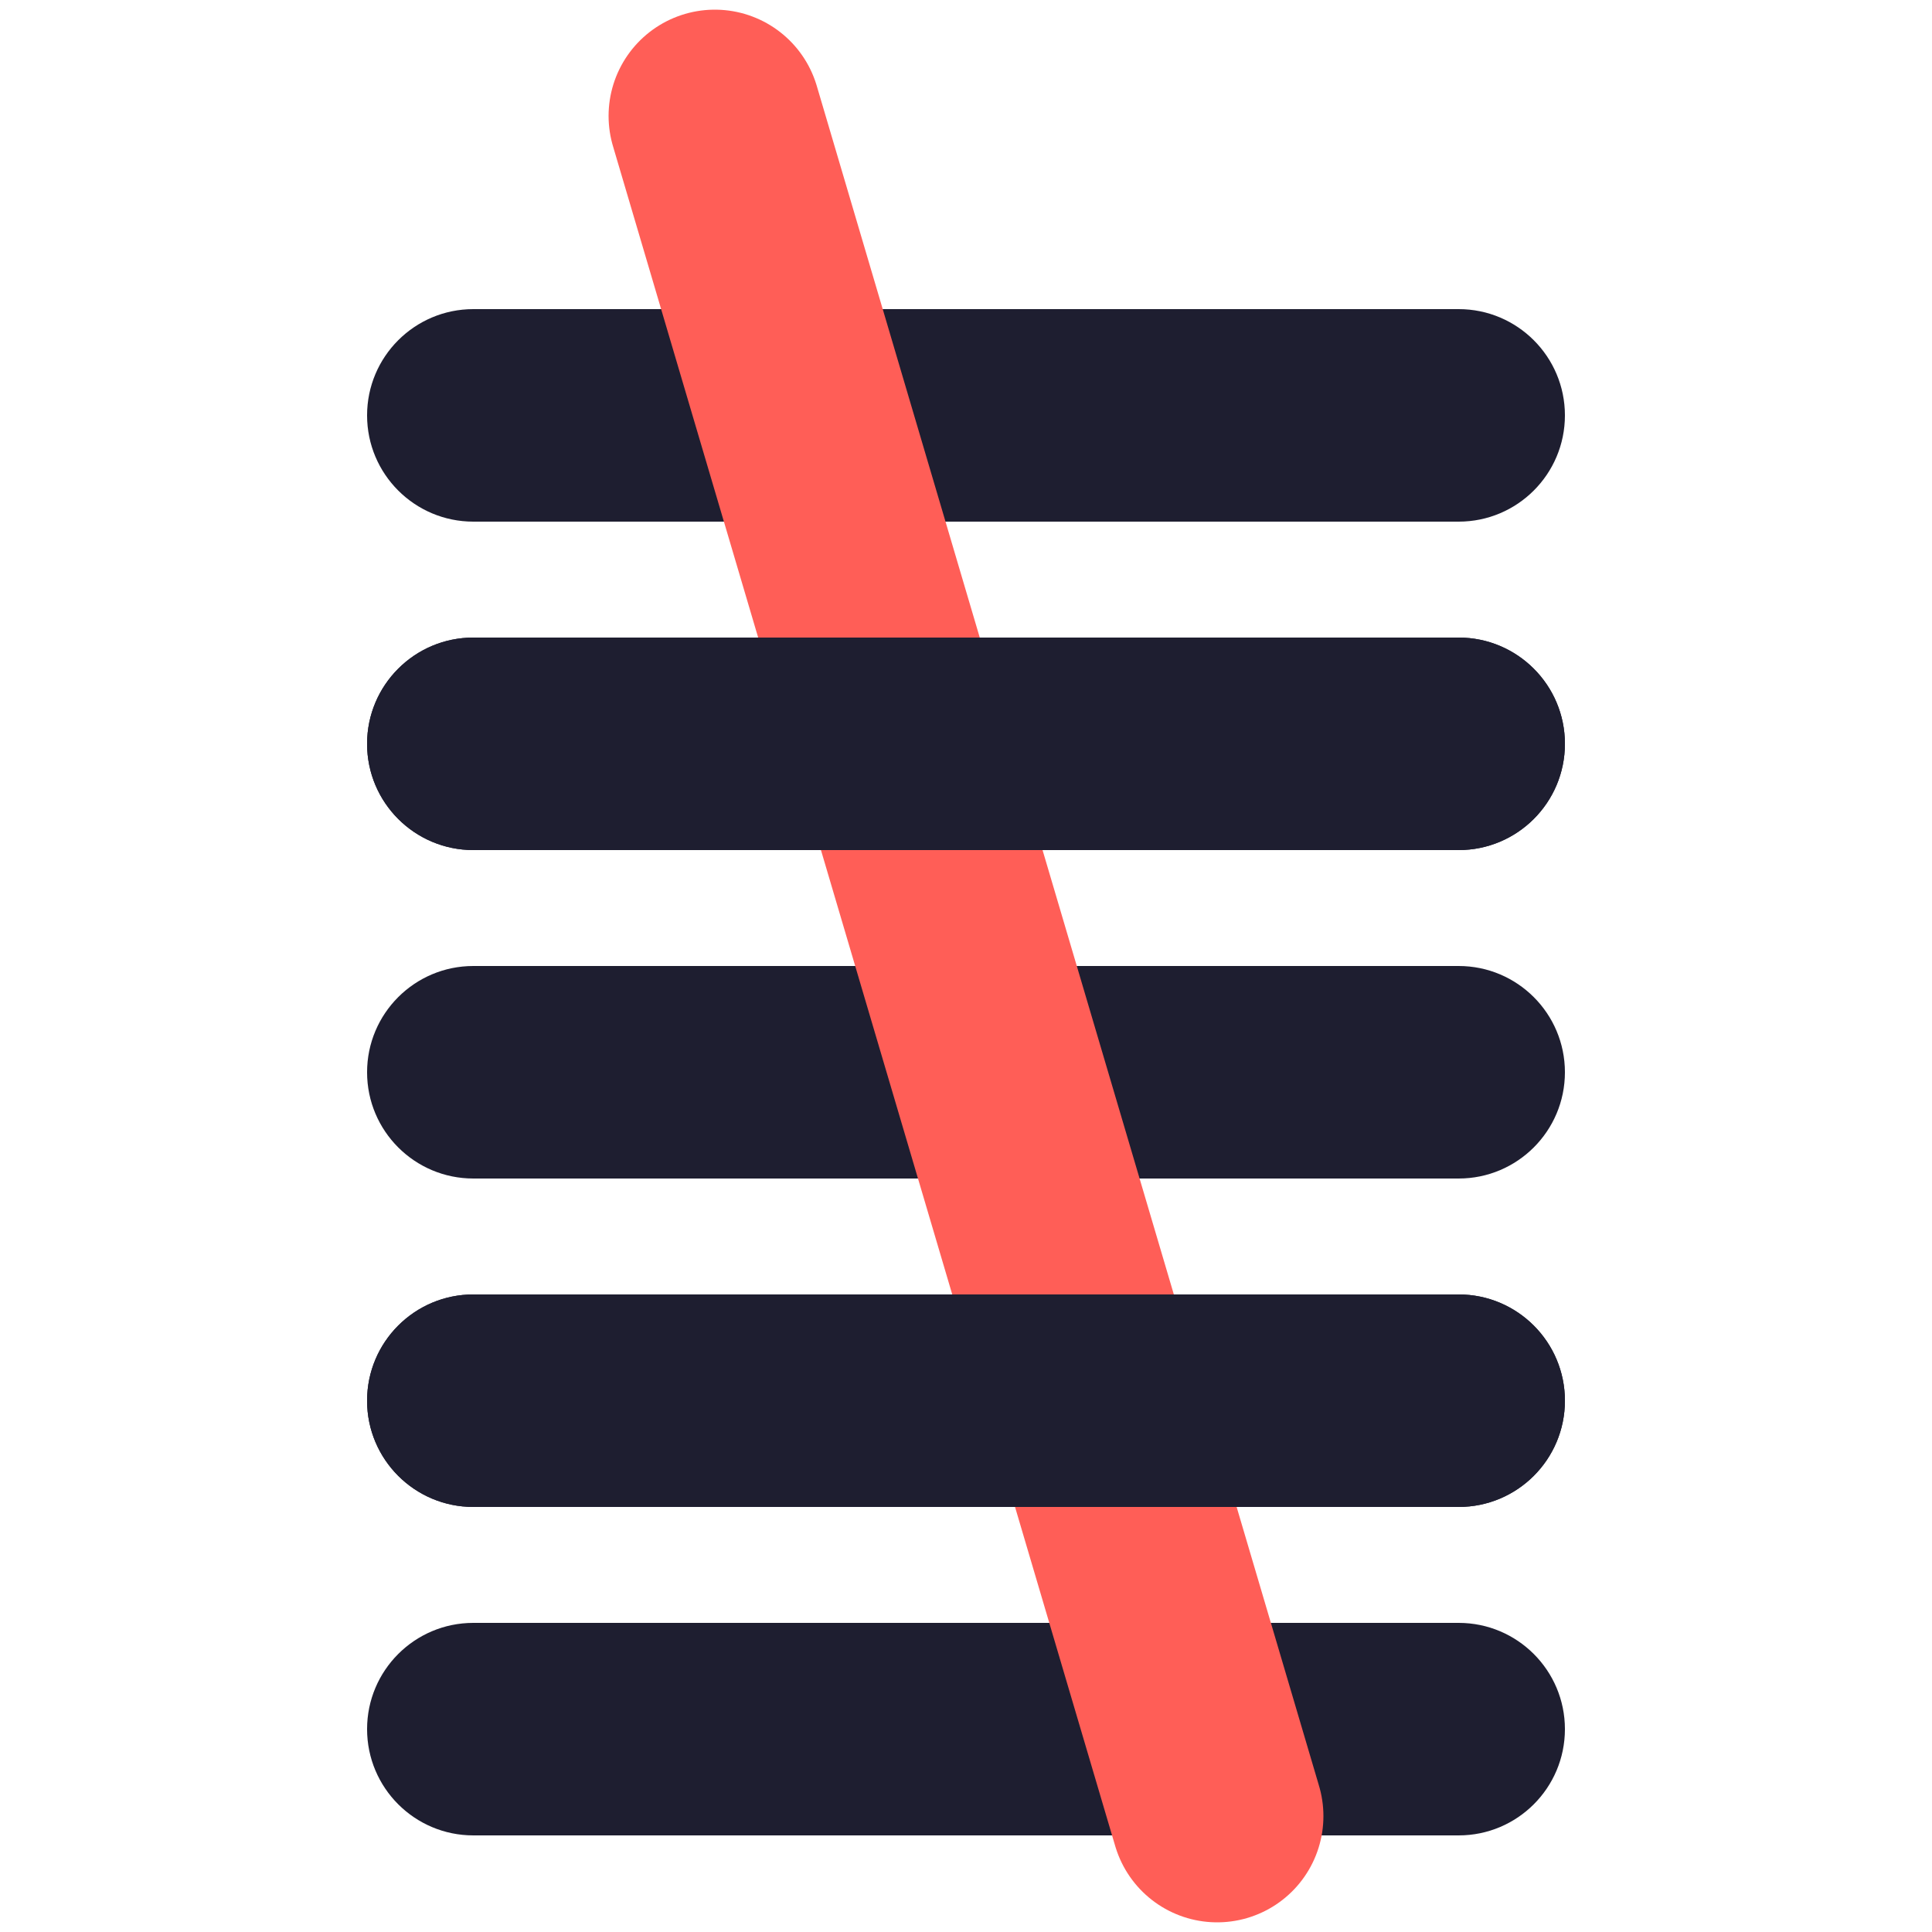
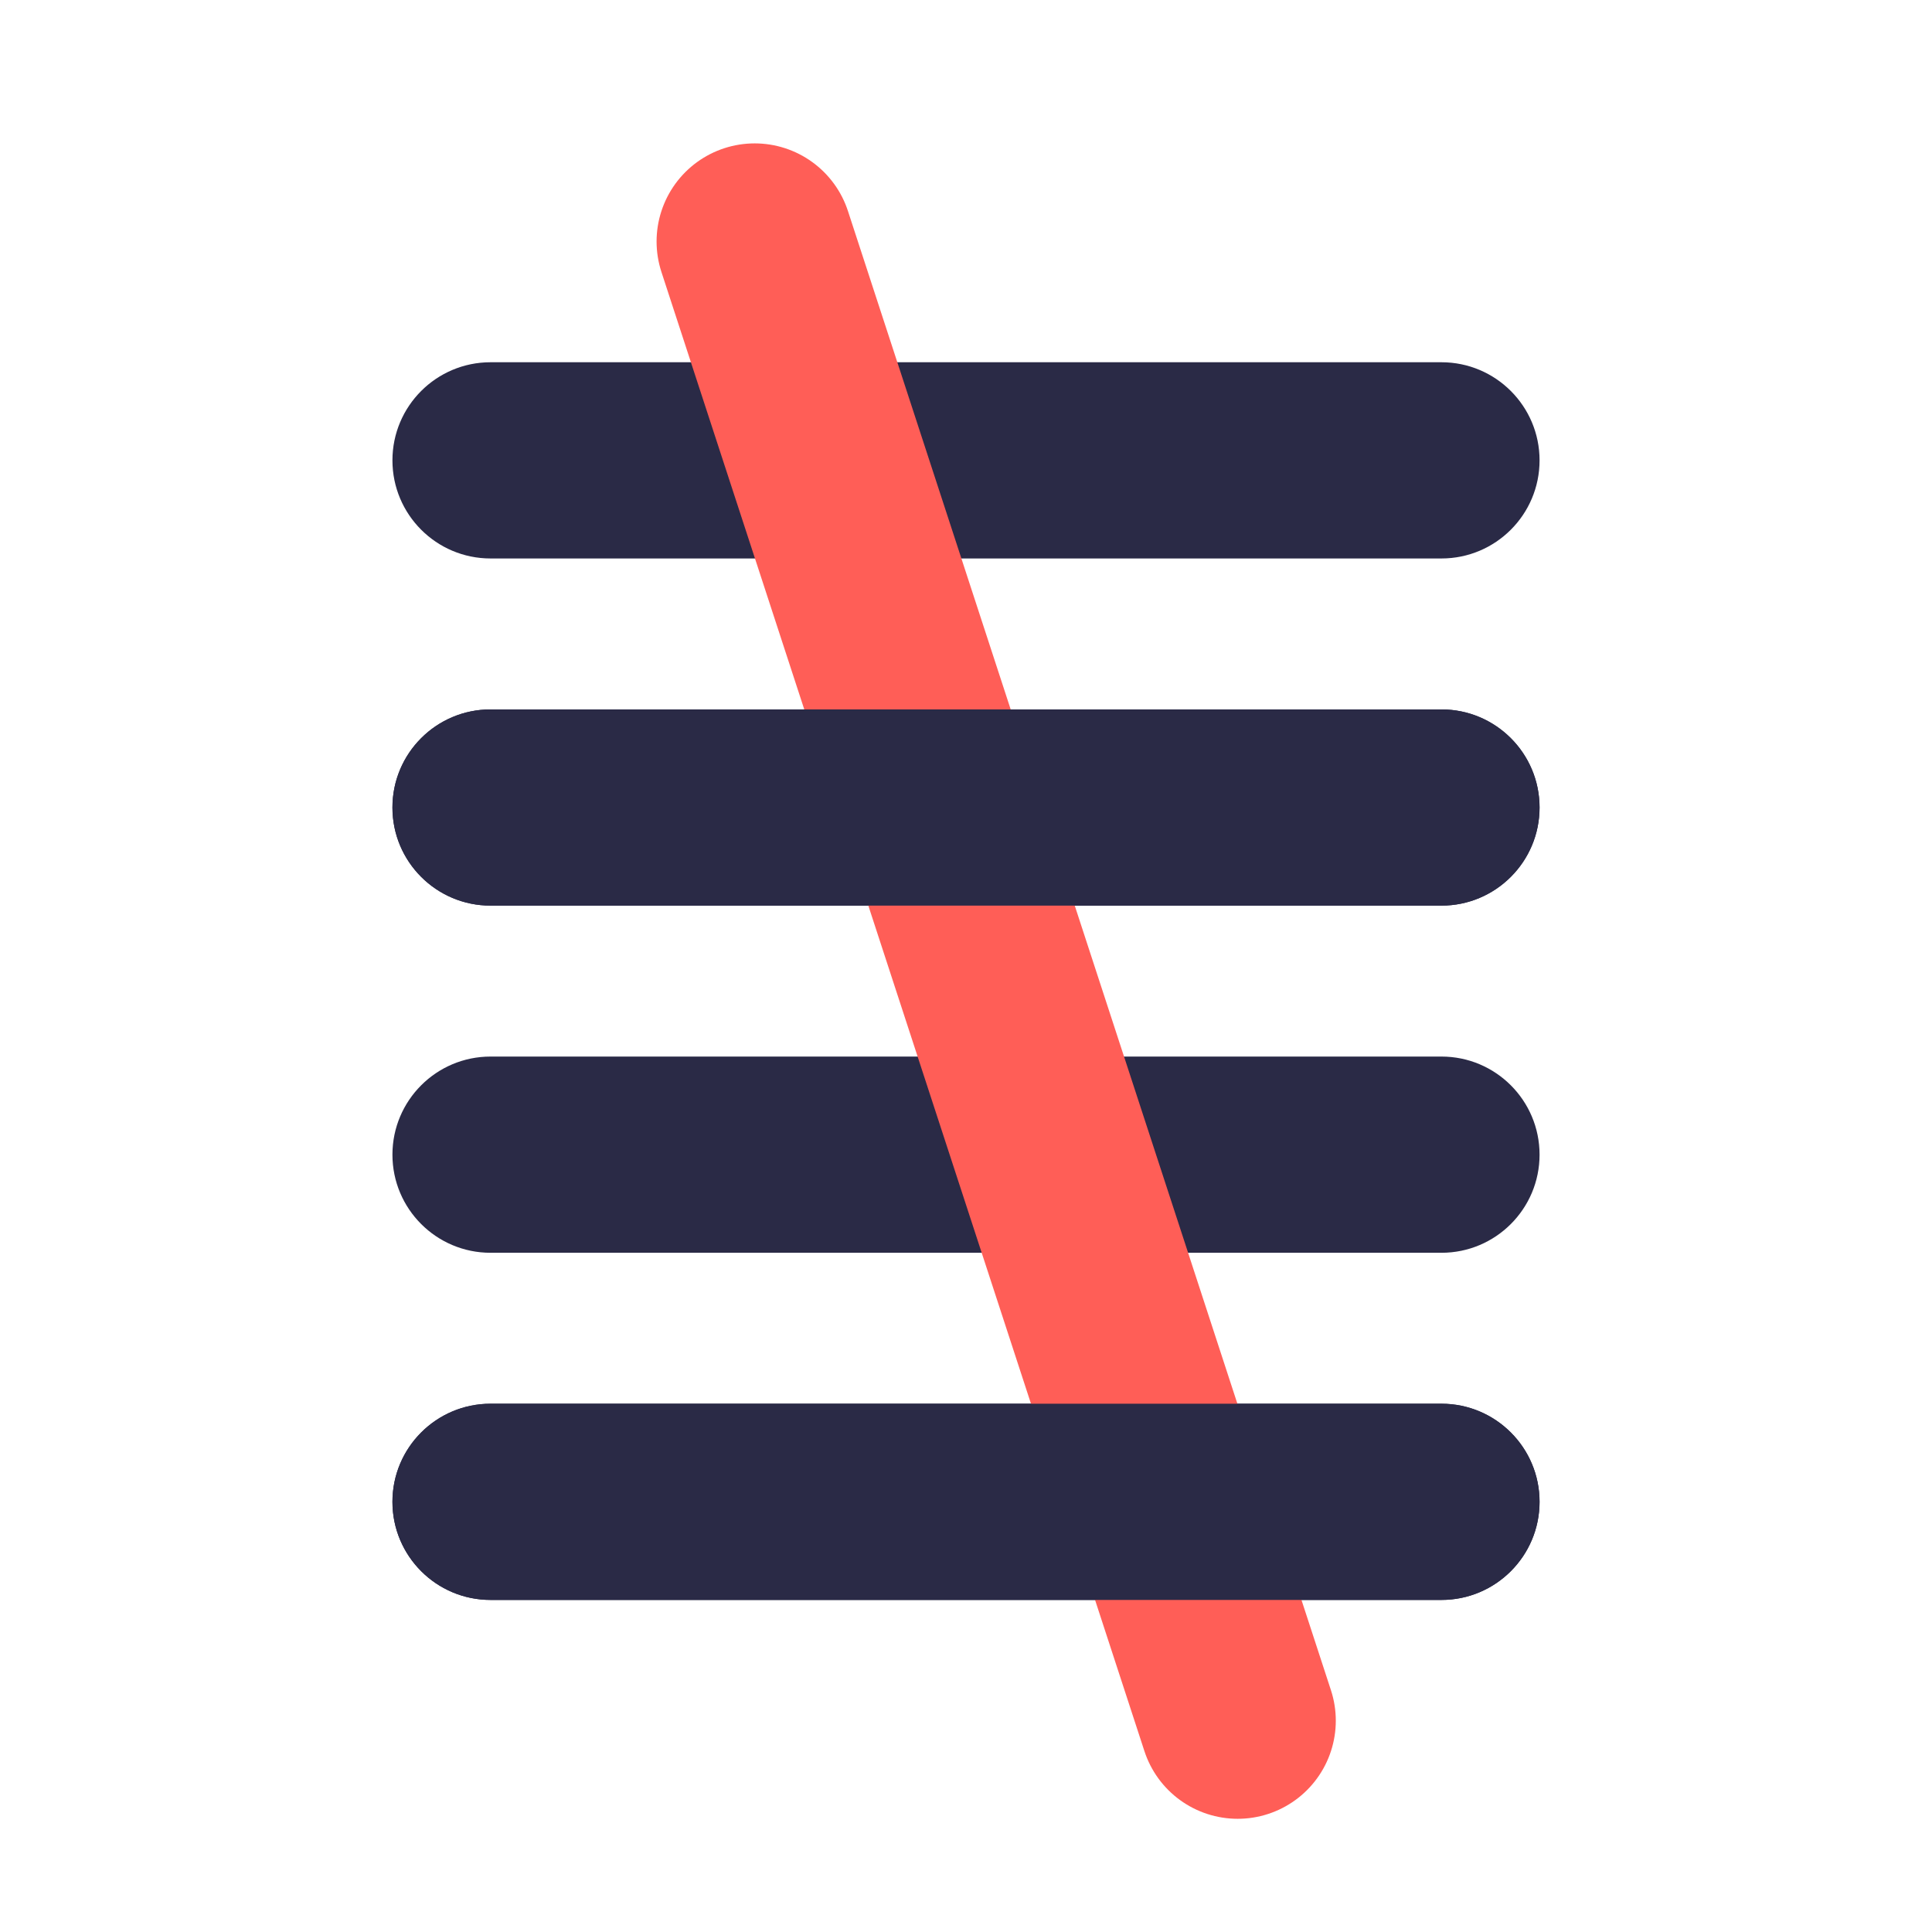
- <svg xmlns="http://www.w3.org/2000/svg" viewBox="0 0 200 200">
-   <rect x="38" y="32" width="124" height="22" rx="11" fill="#1e1e30" />
-   <rect x="38" y="66" width="124" height="22" rx="11" fill="#1e1e30" />
-   <rect x="38" y="100" width="124" height="22" rx="11" fill="#1e1e30" />
-   <rect x="38" y="134" width="124" height="22" rx="11" fill="#1e1e30" />
-   <rect x="38" y="168" width="124" height="22" rx="11" fill="#1e1e30" />
-   <line x1="74" y1="12" x2="126" y2="188" stroke="#ff5e57" stroke-width="22" stroke-linecap="round" />
-   <rect x="38" y="66" width="124" height="22" rx="11" fill="#1e1e30" />
-   <rect x="38" y="134" width="124" height="22" rx="11" fill="#1e1e30" />
+ <svg xmlns="http://www.w3.org/2000/svg" viewBox="0 0 128 128" width="128" height="128" role="img" aria-label="wede">
+   <g fill="#2A2A46">
+     <rect x="26" y="24" width="76" height="13" rx="6.5" />
+     <rect x="26" y="47" width="76" height="13" rx="6.5" />
+     <rect x="26" y="70" width="76" height="13" rx="6.5" />
+     <rect x="26" y="93" width="76" height="13" rx="6.5" />
+   </g>
+   <line x1="50" y1="16" x2="82" y2="114" stroke="#FF5E57" stroke-width="13" stroke-linecap="round" />
+   <g fill="#2A2A46">
+     <rect x="26" y="47" width="76" height="13" rx="6.5" />
+     <rect x="26" y="93" width="76" height="13" rx="6.5" />
+   </g>
</svg>
